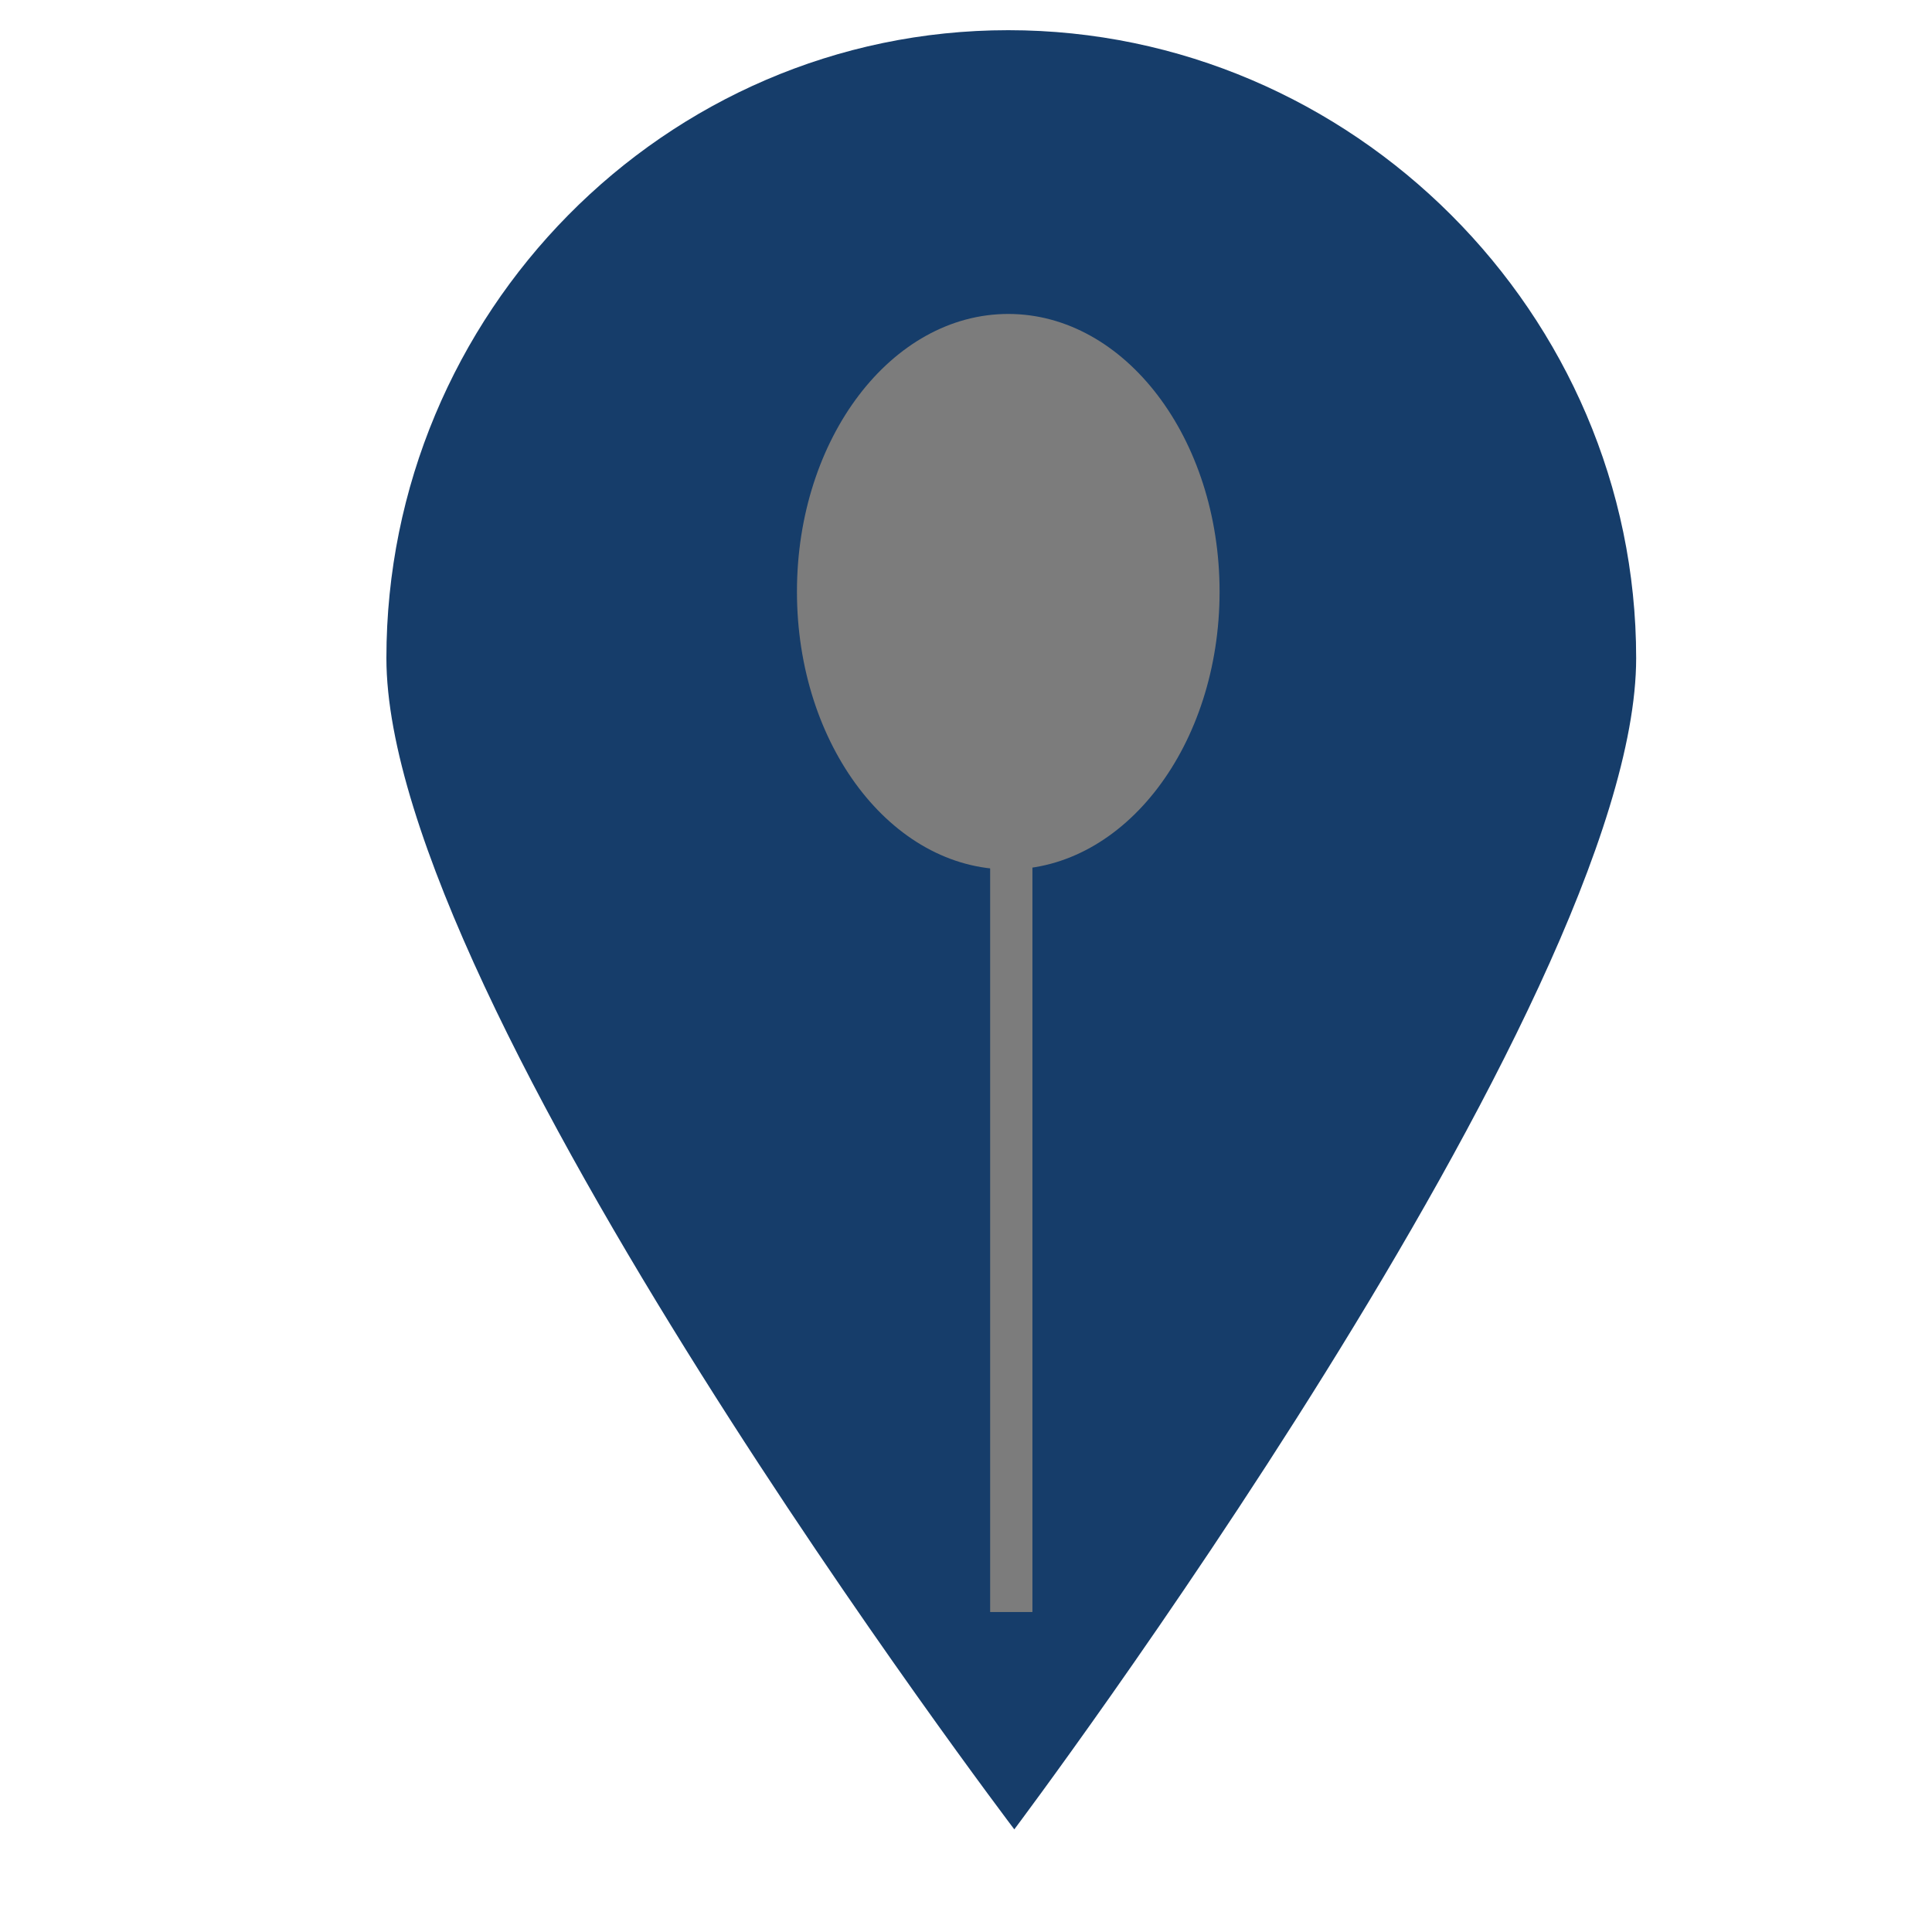
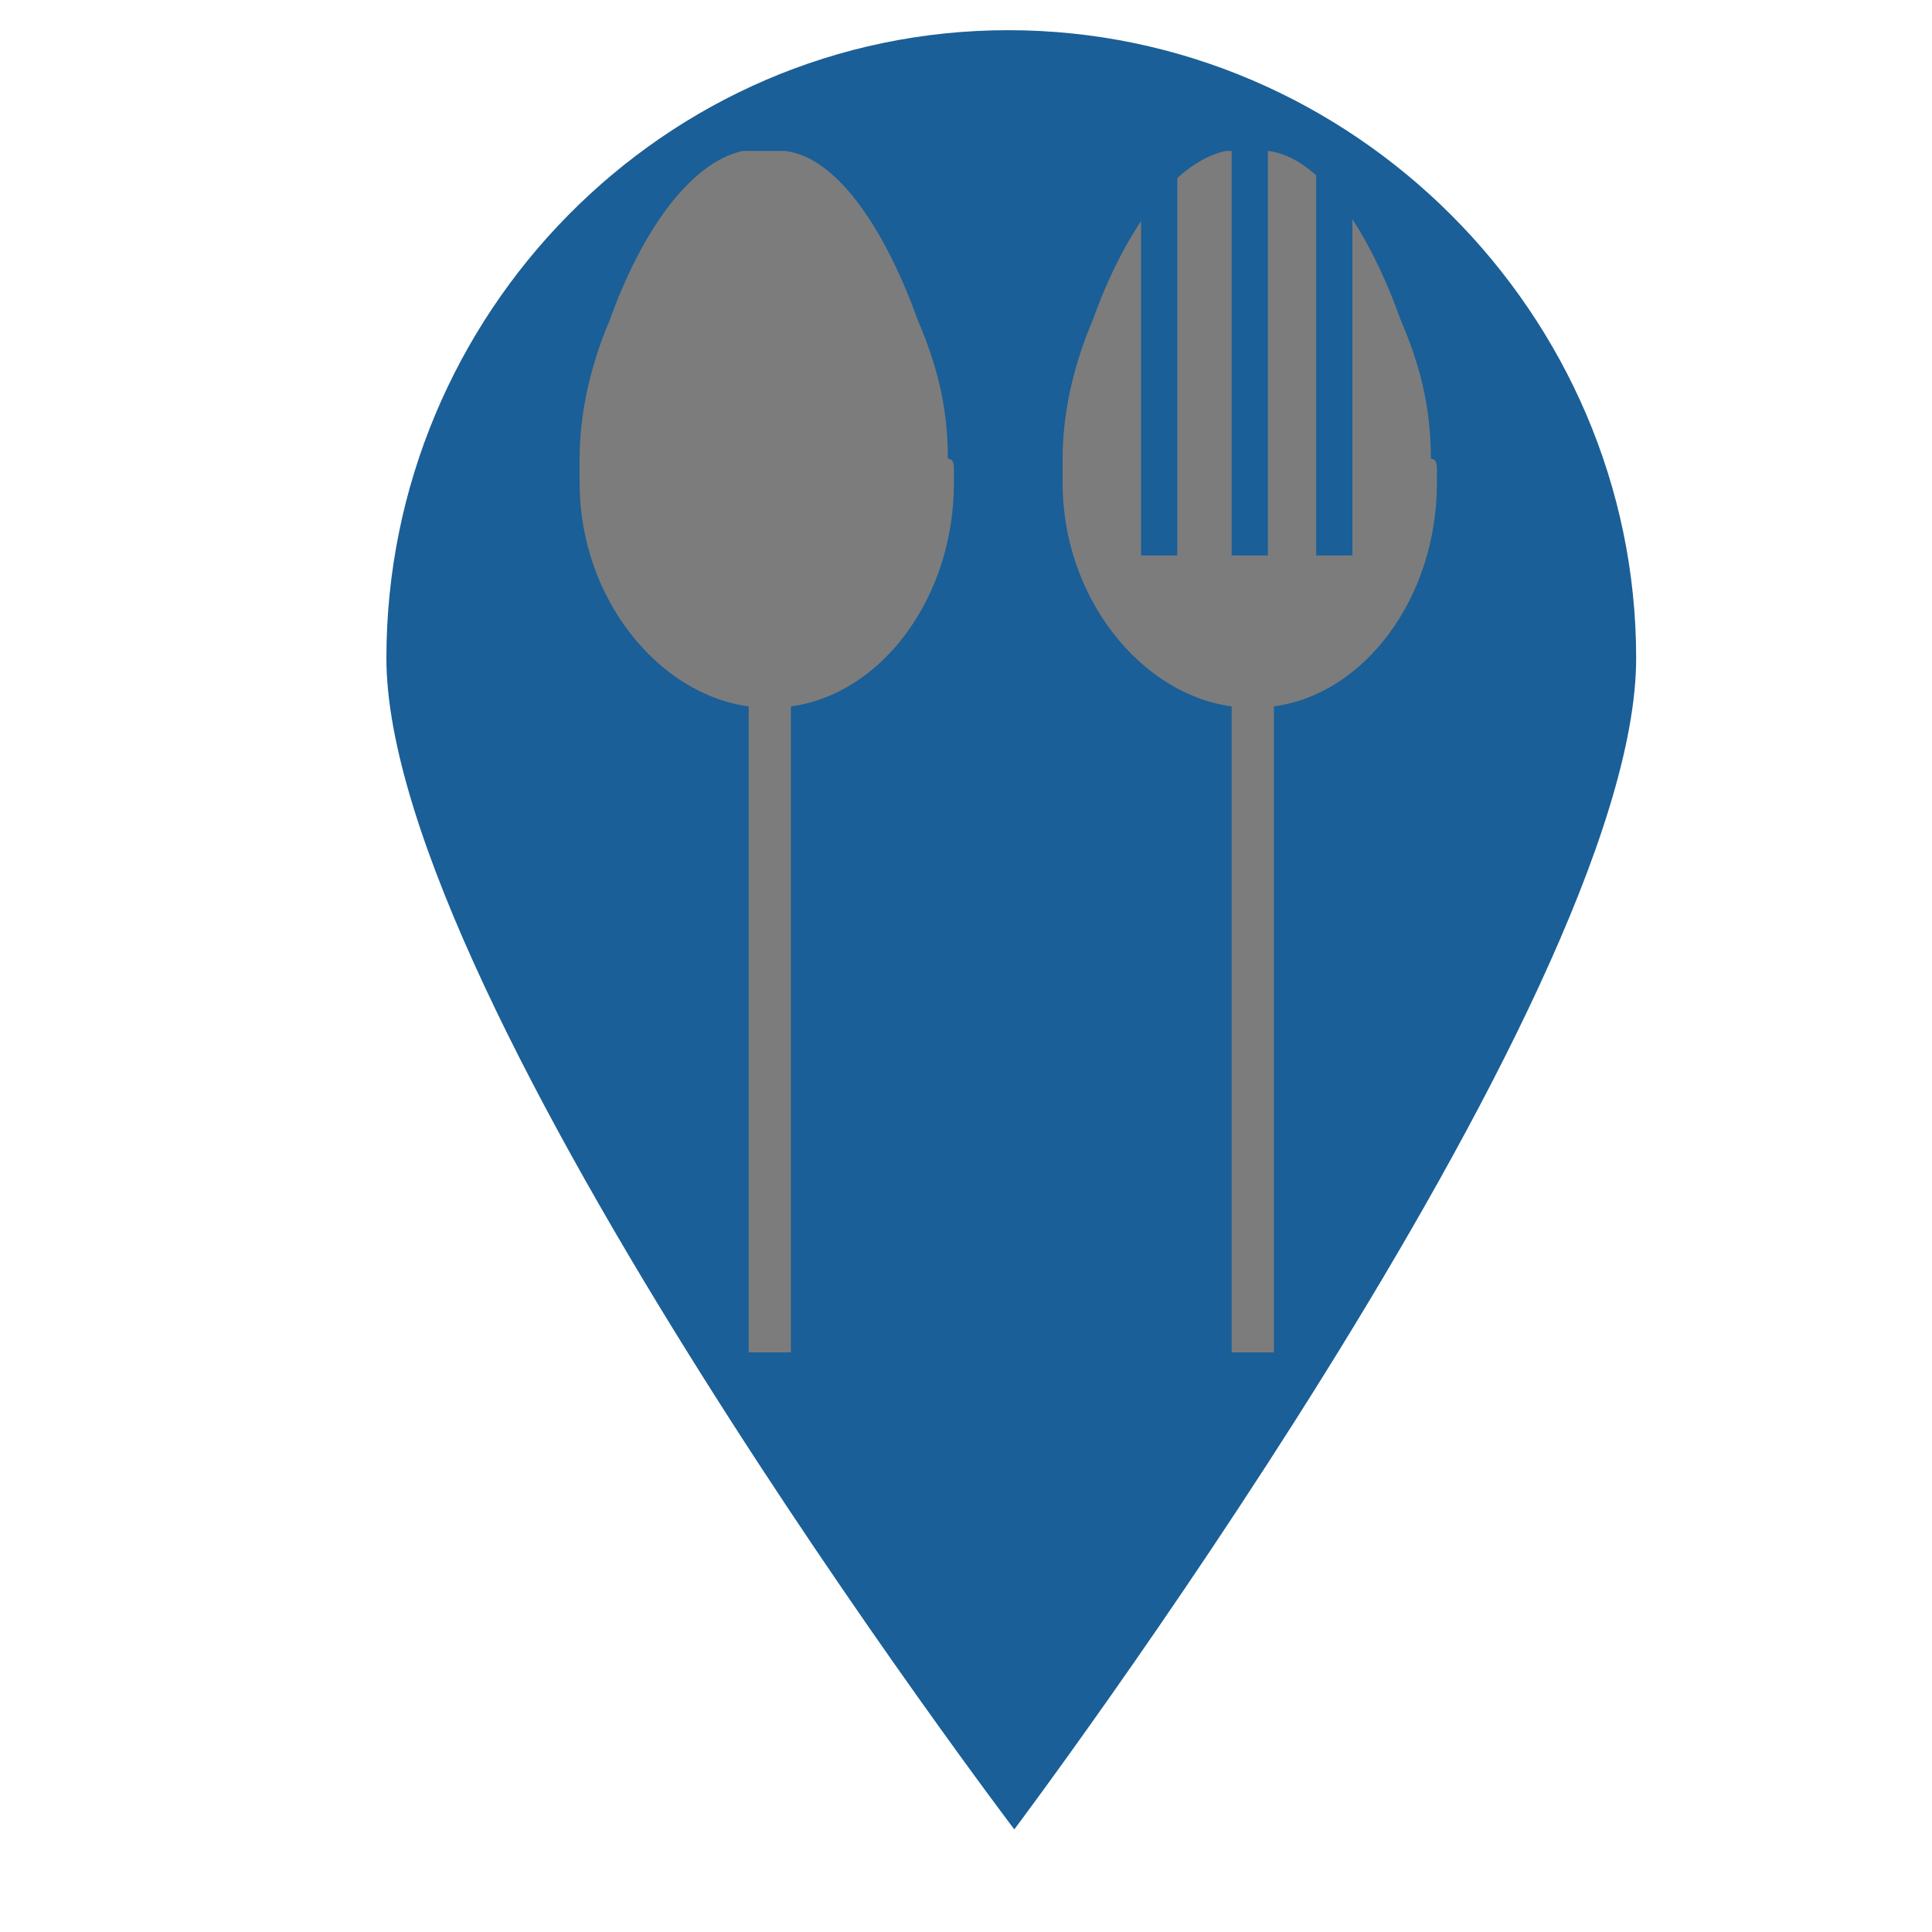
<svg xmlns="http://www.w3.org/2000/svg" version="1.1" id="Слой_1" x="0px" y="0px" viewBox="0 0 32 32" enable-background="new 0 0 32 32" xml:space="preserve">
-   <path fill="#163D6A" d="M27.1,10.9c0,5.7-10.3,19.4-10.3,19.4S6.4,16.6,6.4,10.9S11,0.5,16.7,0.5S27.1,5.2,27.1,10.9z" />
-   <rect x="16.4" y="8.8" fill="#7C7C7C" width="0.7" height="17.9" />
-   <ellipse fill="#7C7C7C" cx="16.7" cy="9.8" rx="3.5" ry="4.6" />
+   <path fill="#1A5F97" d="M27.1,10.9c0,5.7-10.3,19.4-10.3,19.4S6.4,16.6,6.4,10.9S11,0.5,16.7,0.5S27.1,5.2,27.1,10.9z" />
+   <path fill="#7C7C7C" d="M15.8,7.8c0,0.1,0,0.1,0,0.2c0,1.9-1.2,3.5-2.7,3.7v10.7h-0.7V11.7C10.9,11.5,9.6,9.9,9.6,8  c0-0.1,0-0.1,0-0.2c0-0.1,0-0.1,0-0.2c0-0.8,0.2-1.6,0.5-2.3c0,0,0,0,0,0c0.5-1.4,1.3-2.6,2.2-2.8H13c0.9,0.1,1.7,1.4,2.2,2.8  c0,0,0,0,0,0c0.3,0.7,0.5,1.4,0.5,2.3C15.8,7.6,15.8,7.7,15.8,7.8z" />
+   <path fill="#7C7C7C" d="M23.8,7.8c0,0.1,0,0.1,0,0.2c0,1.9-1.2,3.5-2.7,3.7v10.7h-0.7V11.7c-1.5-0.2-2.8-1.8-2.8-3.7  c0-0.1,0-0.1,0-0.2c0-0.1,0-0.1,0-0.2c0-0.8,0.2-1.6,0.5-2.3c0,0,0,0,0,0c0.5-1.4,1.3-2.6,2.2-2.8H21c0.9,0.1,1.7,1.4,2.2,2.8  c0,0,0,0,0,0c0.3,0.7,0.5,1.4,0.5,2.3C23.8,7.6,23.8,7.7,23.8,7.8z" />
+   <rect x="18.9" y="2.7" fill="#1A5F97" width="0.6" height="6.5" />
+   <line fill="#1A5F97" x1="16.5" y1="13.7" x2="16.5" y2="20.1" />
+   <rect x="21.8" y="2.7" fill="#1A5F97" width="0.6" height="6.5" />
+   <rect x="20.4" y="2.3" fill="#1A5F97" width="0.6" height="6.9" />
</svg>
